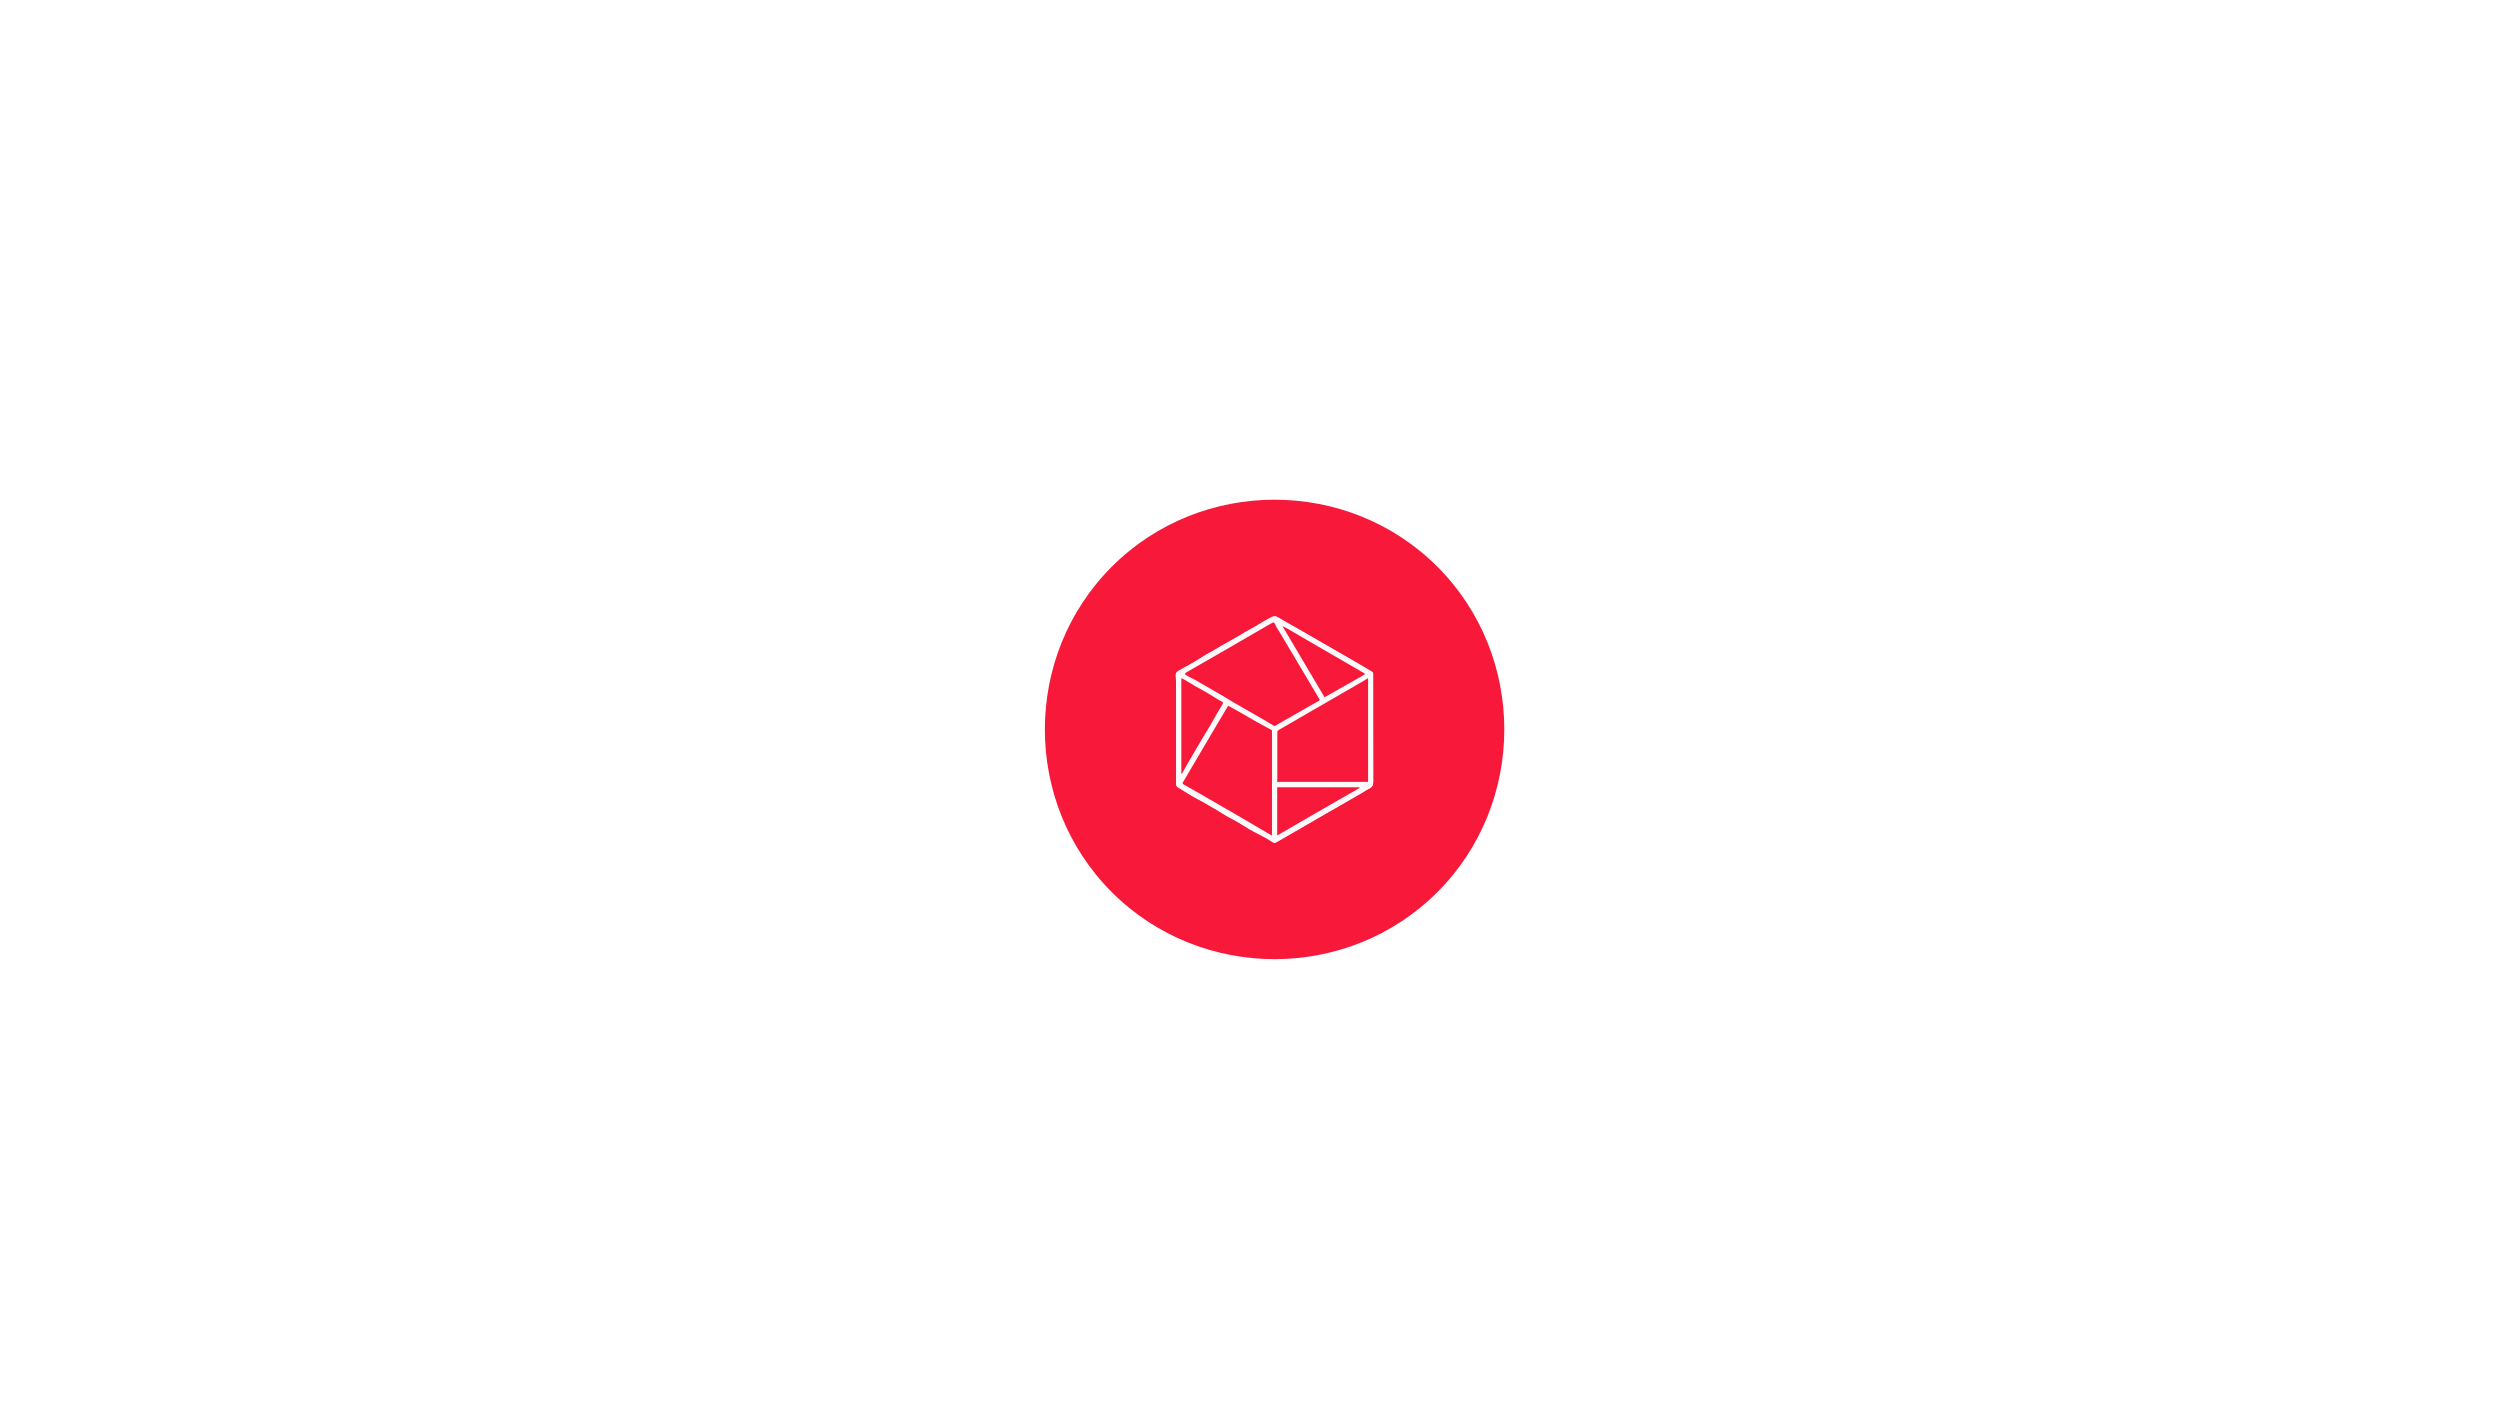
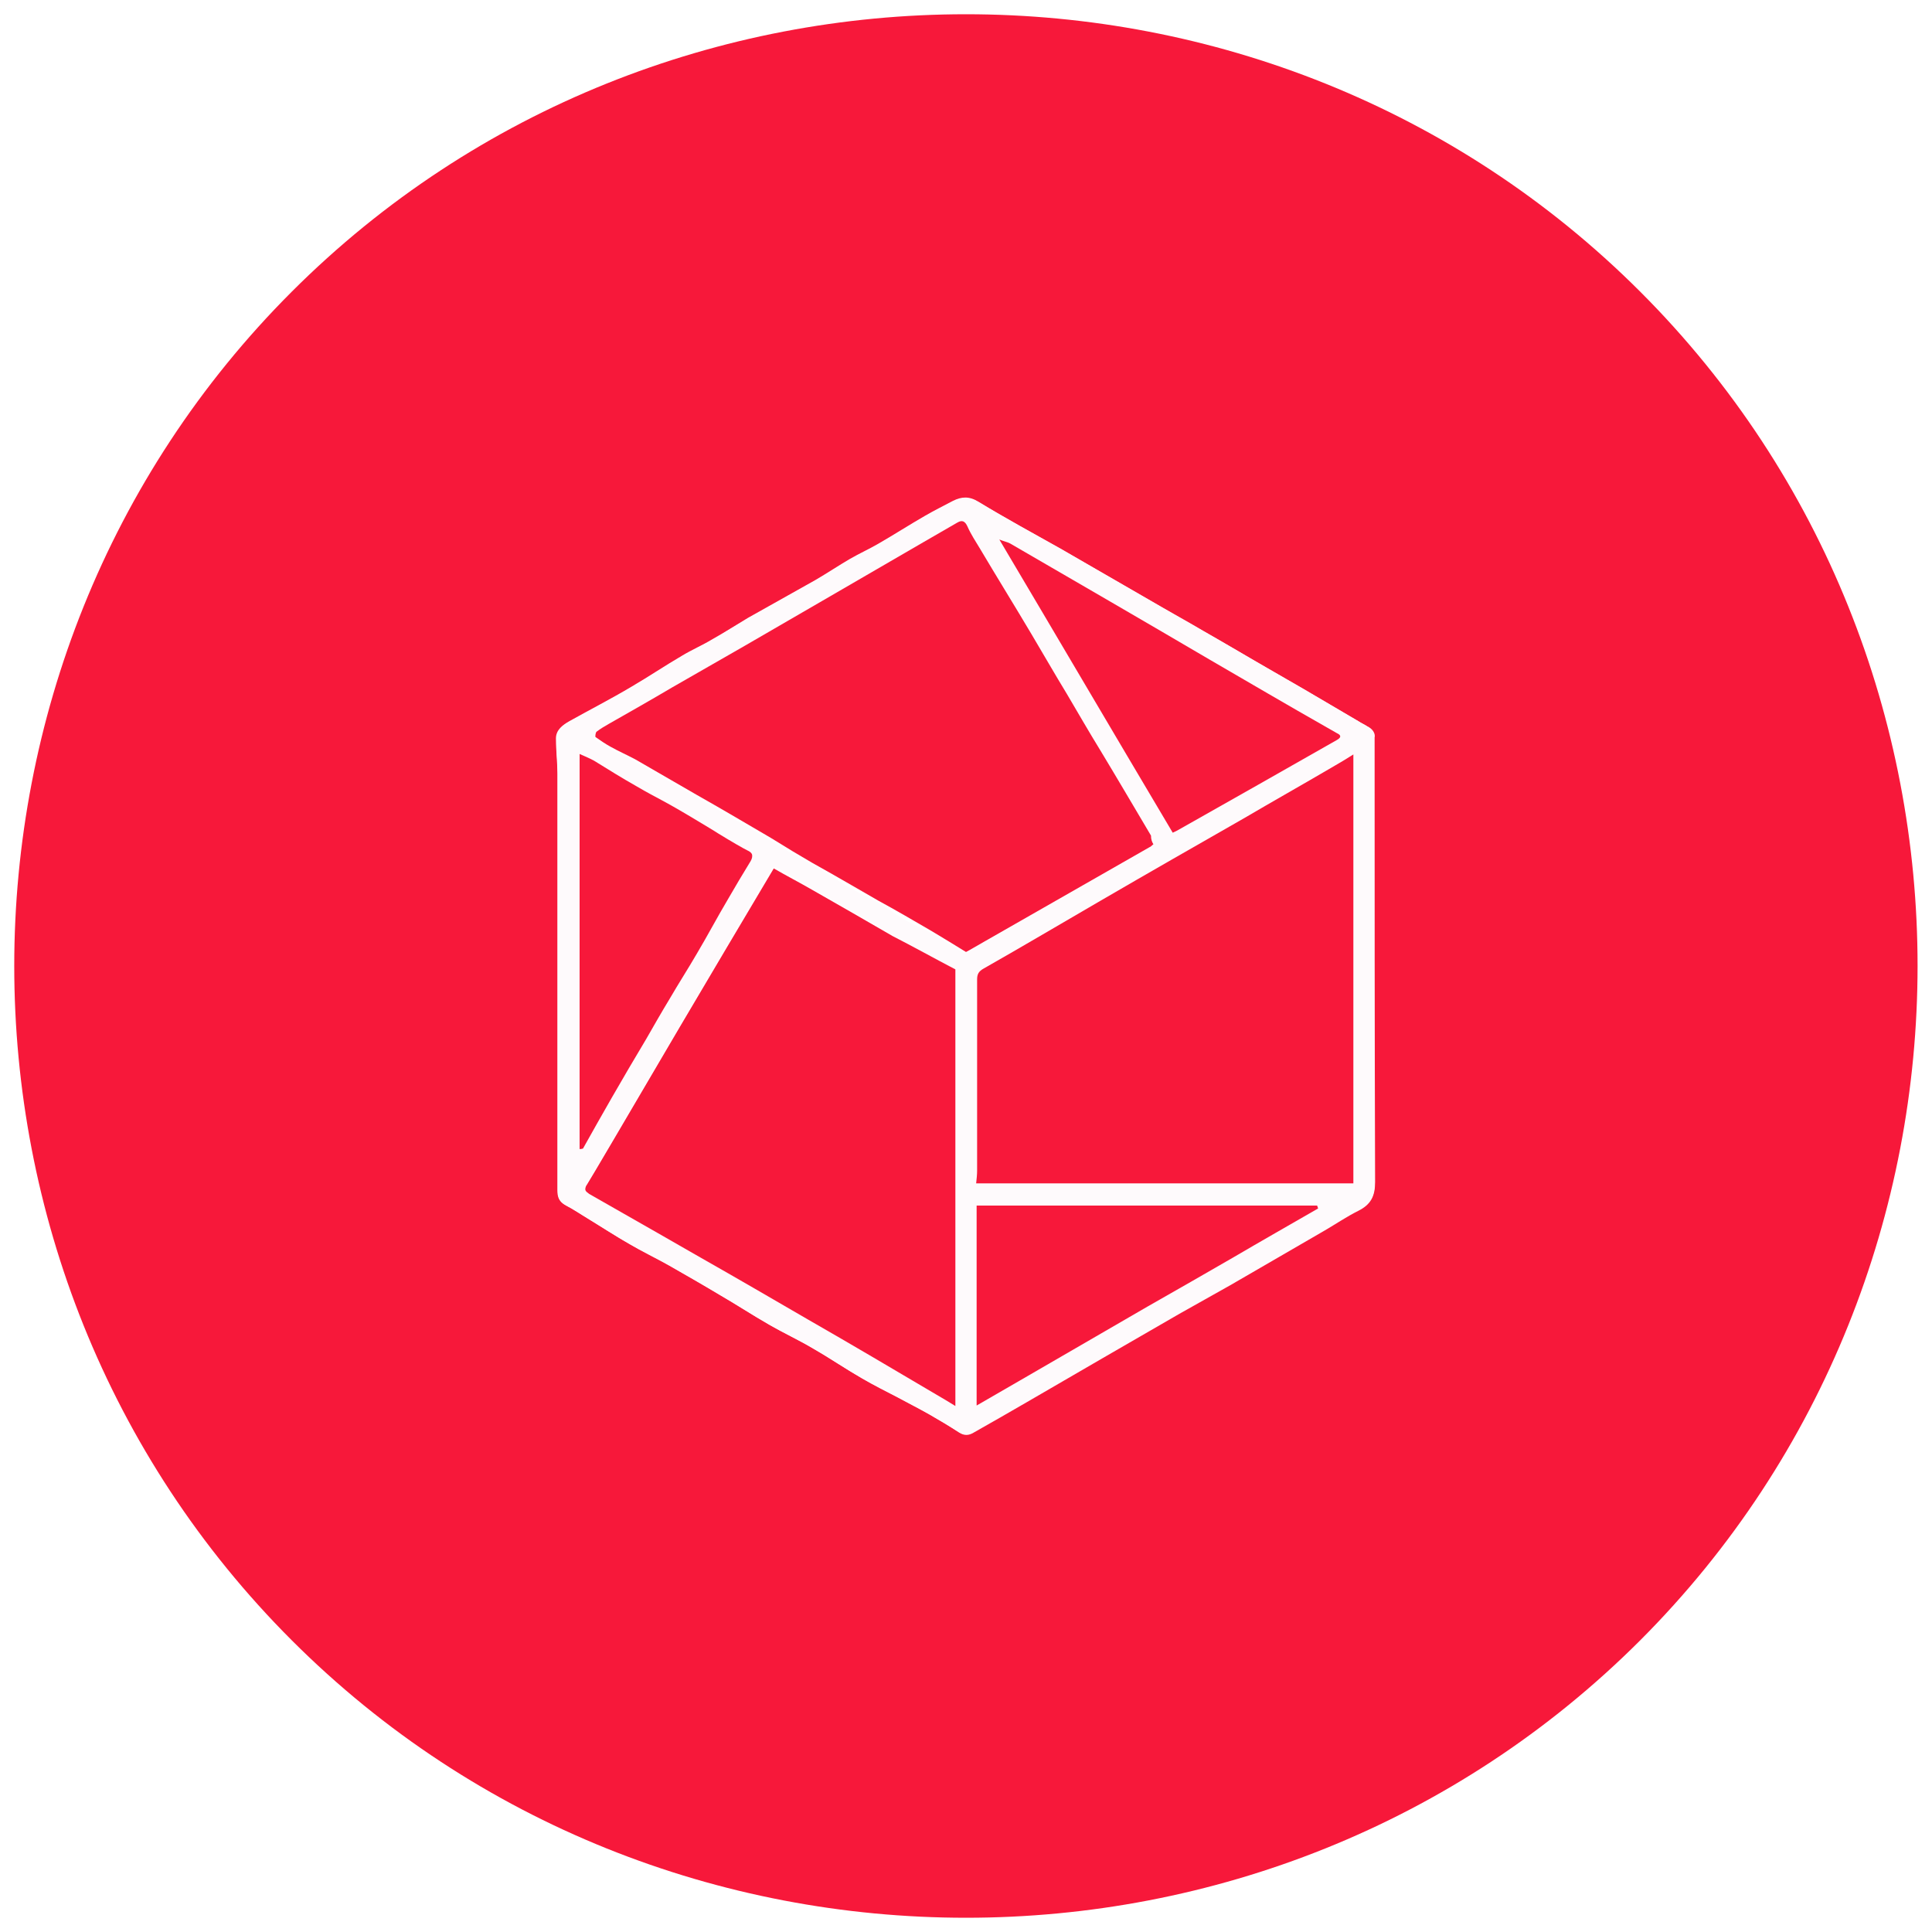
- <svg xmlns="http://www.w3.org/2000/svg" version="1.1" id="Layer_1" x="0px" y="0px" viewBox="0 0 1920 1080" style="enable-background:new 0 0 1920 1080;" xml:space="preserve">
+ <svg xmlns="http://www.w3.org/2000/svg" version="1.1" id="Layer_1" x="0px" y="0px" viewBox="0 0 400 400" style="enable-background:new 0 0 400 400;" xml:space="preserve">
  <style type="text/css">
	.st0{fill:#F7183A;}
	.st1{fill:#FEFAFC;}
</style>
  <g>
-     <path class="st0" d="M1103.88,685.2c-68.57,68.57-181.43,68.57-250,0s-68.57-181.43,0-250s181.43-68.57,250,0   S1172.45,616.62,1103.88,685.2z M1054.5,518.04c0.24-0.71-0.29-1.69-1.44-2.38c-0.42-0.25-0.87-0.44-1.28-0.68   c-3.4-2.01-6.79-4.03-10.19-6.03c-2.31-1.36-4.64-2.68-6.96-4.02c-3.91-2.26-7.83-4.53-11.74-6.78c-2.43-1.4-4.87-2.8-7.3-4.2   c-6.36-3.67-12.7-7.35-19.07-11c-5.07-2.9-10.21-5.68-15.21-8.7c-1.69-1.03-3.12-1-4.72-0.19c-1.74,0.89-3.49,1.75-5.18,2.74   c-2.92,1.7-5.77,3.52-8.69,5.22c-1.71,1-3.52,1.82-5.22,2.81c-2.19,1.27-4.29,2.7-6.49,3.95c-4.14,2.37-8.34,4.64-12.49,7.01   c-2.28,1.3-4.47,2.74-6.74,4.06c-1.78,1.03-3.65,1.91-5.42,2.97c-3.18,1.91-6.26,3.97-9.46,5.84c-3.77,2.2-7.63,4.23-11.43,6.38   c-1.26,0.71-2.5,1.63-2.53,3.21c-0.04,2.14,0.28,4.28,0.28,6.42c0.03,21.33,0.02,42.66,0.02,63.98c0,4.46,0.01,8.91-0.03,13.37   c-0.01,1.23,0.31,2.15,1.48,2.77c1.38,0.74,2.68,1.62,4.02,2.44c2.53,1.56,5.03,3.18,7.6,4.67c2.44,1.41,4.98,2.63,7.44,4.01   c3.15,1.77,6.28,3.57,9.39,5.42c3.08,1.83,6.08,3.78,9.18,5.58c2.71,1.57,5.55,2.91,8.26,4.49c3.01,1.76,5.91,3.72,8.92,5.48   c2.19,1.28,4.47,2.4,6.71,3.59c1.94,1.03,3.9,2.02,5.81,3.11c1.85,1.05,3.68,2.15,5.46,3.33c0.98,0.65,1.83,0.49,2.72-0.02   c3.28-1.87,6.55-3.75,9.81-5.64c9.44-5.47,18.88-10.95,28.32-16.42c3.11-1.8,6.26-3.53,9.37-5.32c5.82-3.35,11.63-6.72,17.44-10.09   c2.08-1.21,4.07-2.61,6.24-3.63c2.37-1.12,3.18-2.68,3.17-5.36C1054.46,573.17,1054.5,545.93,1054.5,518.04z" />
-     <path class="st1" d="M1054.62,517.85c0,27.89-0.04,55.13,0.06,82.37c0.01,2.68-0.8,4.23-3.17,5.36c-2.17,1.03-4.16,2.42-6.24,3.63   c-5.81,3.37-11.62,6.74-17.44,10.09c-3.11,1.79-6.26,3.53-9.37,5.32c-9.45,5.46-18.88,10.95-28.32,16.42   c-3.26,1.89-6.54,3.77-9.81,5.64c-0.89,0.51-1.74,0.67-2.72,0.02c-1.77-1.18-3.6-2.27-5.46-3.33c-1.91-1.08-3.87-2.08-5.81-3.11   c-2.24-1.19-4.53-2.31-6.71-3.59c-3.01-1.77-5.9-3.73-8.92-5.48c-2.71-1.58-5.55-2.92-8.26-4.49c-3.1-1.79-6.1-3.75-9.18-5.58   c-3.11-1.85-6.23-3.65-9.39-5.42c-2.46-1.38-5-2.6-7.44-4.01c-2.58-1.48-5.07-3.11-7.6-4.67c-1.33-0.82-2.64-1.7-4.02-2.44   c-1.16-0.62-1.49-1.54-1.48-2.77c0.04-4.46,0.03-8.91,0.03-13.37c0-21.33,0-42.66-0.02-63.98c0-2.14-0.33-4.28-0.28-6.42   c0.03-1.58,1.26-2.5,2.53-3.21c3.8-2.14,7.66-4.18,11.43-6.38c3.2-1.87,6.28-3.93,9.46-5.84c1.76-1.06,3.64-1.94,5.42-2.97   c2.27-1.32,4.46-2.76,6.74-4.06c4.15-2.37,8.35-4.64,12.49-7.01c2.2-1.26,4.3-2.68,6.49-3.95c1.71-0.99,3.52-1.82,5.22-2.81   c2.92-1.7,5.77-3.52,8.69-5.22c1.69-0.98,3.44-1.85,5.18-2.74c1.6-0.81,3.02-0.84,4.72,0.19c4.99,3.03,10.14,5.8,15.21,8.7   c6.37,3.65,12.71,7.33,19.07,11c2.43,1.4,4.87,2.79,7.3,4.2c3.92,2.26,7.83,4.52,11.74,6.78c2.32,1.34,4.65,2.66,6.96,4.02   c3.4,2,6.79,4.02,10.19,6.03c0.42,0.25,0.87,0.43,1.28,0.68C1054.33,516.16,1054.86,517.14,1054.62,517.85z M1013.62,537.66   c-0.24-0.51-0.39-0.9-0.6-1.25c-3.1-5.22-6.21-10.43-9.3-15.65c-2.09-3.52-4.17-7.04-6.25-10.56c-2.21-3.74-4.41-7.49-6.64-11.22   c-3.15-5.27-6.32-10.52-9.47-15.8c-0.81-1.36-1.67-2.71-2.3-4.16c-0.45-1.04-0.99-1.26-1.89-0.76c-2.13,1.2-4.25,2.42-6.36,3.64   c-5.76,3.34-11.51,6.69-17.26,10.02c-5.24,3.04-10.49,6.08-15.74,9.11c-4.47,2.58-8.95,5.15-13.43,7.72   c-3.93,2.26-7.86,4.51-11.78,6.78c-0.75,0.44-1.53,0.86-2.21,1.39c-0.21,0.16-0.32,0.88-0.2,0.97c0.88,0.65,1.81,1.25,2.78,1.77   c1.52,0.81,3.11,1.47,4.61,2.32c3.83,2.16,7.63,4.38,11.44,6.59c4.12,2.39,8.24,4.77,12.34,7.18c1.83,1.08,3.6,2.26,5.43,3.34   c2.31,1.36,4.66,2.63,6.97,3.99c1.37,0.81,2.67,1.75,4.05,2.54c1.57,0.9,3.25,1.62,4.8,2.55c1.81,1.08,3.49,2.36,5.31,3.43   c1.35,0.79,2.88,1.29,4.24,2.07c2.1,1.19,4.11,2.53,6.19,3.75c0.33,0.19,0.94,0.18,1.27,0c0.87-0.47,1.63-1.13,2.49-1.63   c2.3-1.34,4.62-2.64,6.94-3.96c7.95-4.53,15.89-9.06,23.84-13.6C1013.13,538.08,1013.35,537.87,1013.62,537.66z M1050.68,600.48   c0-26.47,0-52.82,0-79.62c-1.31,0.78-2.36,1.42-3.43,2.03c-5.66,3.29-11.33,6.58-17,9.85c-8.76,5.06-17.53,10.1-26.29,15.17   c-7.25,4.2-14.46,8.46-21.75,12.59c-0.98,0.56-1.24,1.1-1.23,2.1c0.02,11.83,0.02,23.67,0.01,35.5c0,0.76-0.13,1.52-0.21,2.37   C1004.11,600.48,1027.34,600.48,1050.68,600.48z M976.88,560.86c-1.16-0.48-1.98-0.72-2.71-1.14c-2.98-1.71-5.92-3.49-8.89-5.21   c-4.25-2.47-8.51-4.92-12.77-7.37c-0.74-0.42-1.5-0.81-2.23-1.24c-2.02-1.21-4.03-2.44-6.05-3.64c-0.63-0.37-1.22-0.54-1.57,0.39   c-0.13,0.34-0.42,0.61-0.61,0.93c-5.44,9.3-10.86,18.61-16.31,27.91c-5.72,9.75-11.45,19.49-17.19,29.23   c-0.45,0.77-0.35,1.25,0.46,1.71c4.26,2.4,8.51,4.84,12.75,7.27c2.67,1.53,5.33,3.07,7.99,4.61c6.63,3.83,13.26,7.65,19.87,11.5   c7.91,4.61,15.79,9.25,23.69,13.87c1.19,0.69,2.36,1.4,3.56,2.11C976.88,614.61,976.88,587.61,976.88,560.86z M907.26,594.16   c0.16-0.01,0.32-0.02,0.49-0.04c1.78-3.16,3.54-6.33,5.35-9.47c2.1-3.63,4.26-7.24,6.39-10.85c1.48-2.51,2.93-5.05,4.43-7.55   c1.66-2.77,3.39-5.5,5.03-8.29c1.95-3.33,3.81-6.71,5.74-10.04c1.38-2.39,2.81-4.75,4.25-7.11c0.56-0.91,0.38-1.6-0.56-1.98   c-2-0.82-3.44-2.54-5.56-3.22c-1.32-0.43-2.41-1.54-3.66-2.26c-3.78-2.17-7.61-4.25-11.38-6.44c-2.66-1.54-5.23-3.22-7.87-4.79   c-0.78-0.46-1.65-0.78-2.66-1.25C907.25,545.46,907.23,569.81,907.26,594.16z M980.88,641.67c5.39-3.13,10.66-6.18,15.93-9.24   c5.25-3.05,10.5-6.1,15.76-9.13c5.3-3.05,10.61-6.09,15.91-9.13c5.24-3.01,10.47-6.02,15.71-9.03c-0.06-0.17-0.13-0.35-0.19-0.52   c-21.06,0-42.12,0-63.12,0C980.88,616.88,980.88,629.12,980.88,641.67z M1017.23,535.46c0.2-0.1,0.65-0.28,1.06-0.52   c9.78-5.56,19.56-11.12,29.34-16.69c0.68-0.38,0.98-0.81,0.02-1.27c-0.63-0.31-1.23-0.69-1.84-1.04   c-7.23-4.19-14.47-8.38-21.69-12.57c-12.37-7.18-24.73-14.37-37.11-21.55c-0.5-0.29-1.09-0.42-1.95-0.75   C995.89,499.38,1006.52,517.35,1017.23,535.46z" />
-     <path class="st0" d="M1013.62,537.66c-0.27,0.21-0.49,0.42-0.75,0.57c-7.94,4.54-15.89,9.07-23.84,13.6   c-0.65,0.37-3.56,2.03-6.94,3.96c-1.42,0.81-2.58,1.48-3.34,1.92c-2.15-1.35-4.36-2.69-6.61-4.03c-3.23-1.92-6.42-3.75-9.55-5.5   c-3.69-2.16-6.72-3.88-8.85-5.08c-2.59-1.46-4.28-2.4-6.97-3.99c-1.83-1.08-3.6-2.26-5.43-3.34c-4.1-2.41-8.22-4.8-12.34-7.18   c-3.81-2.21-7.6-4.43-11.44-6.59c-1.49-0.84-3.09-1.51-4.61-2.32c-0.97-0.52-1.89-1.12-2.78-1.77c-0.12-0.09-0.01-0.81,0.2-0.97   c0.69-0.53,1.46-0.95,2.21-1.39c3.92-2.26,7.85-4.52,11.78-6.78c4.48-2.57,8.96-5.14,13.43-7.72c5.25-3.03,10.49-6.07,15.74-9.11   c5.76-3.34,11.51-6.69,17.26-10.02c2.11-1.23,4.23-2.45,6.36-3.64c0.91-0.51,1.44-0.28,1.89,0.76c0.63,1.45,1.49,2.8,2.3,4.16   c3.15,5.27,6.32,10.52,9.47,15.8c2.23,3.73,4.43,7.48,6.64,11.22c2.08,3.52,4.16,7.05,6.25,10.56c3.1,5.22,6.21,10.43,9.3,15.65   C1013.22,536.76,1013.37,537.15,1013.62,537.66z" />
-     <path class="st0" d="M1050.68,600.48c-23.34,0-46.57,0-69.9,0c0.08-0.85,0.21-1.61,0.21-2.37c0.01-11.83,0.01-23.67-0.01-35.5   c0-1.01,0.25-1.55,1.23-2.1c7.29-4.13,14.5-8.39,21.75-12.59c8.76-5.07,17.53-10.11,26.29-15.17c5.67-3.28,11.33-6.57,17-9.85   c1.06-0.62,2.11-1.25,3.43-2.03C1050.68,547.65,1050.68,574,1050.68,600.48z" />
-     <path class="st0" d="M976.88,560.86c0,26.75,0,53.75,0,80.93c-1.19-0.71-2.37-1.42-3.56-2.11c-7.89-4.63-15.78-9.27-23.69-13.87   c-6.61-3.85-13.25-7.67-19.87-11.5c-2.66-1.54-5.32-3.08-7.99-4.61c-4.24-2.43-8.49-4.87-12.75-7.27c-0.4-0.23-0.63-0.46-0.7-0.73   c-0.12-0.44,0.17-0.86,0.24-0.98c0.53-0.83,7.53-12.75,17.19-29.23c5.82-9.83,11.64-19.66,17.45-29.49c2.37,1.3,4.73,2.6,7.1,3.9   c5,2.87,9.99,5.74,14.99,8.61C969.15,556.63,973.01,558.74,976.88,560.86z" />
-     <path class="st0" d="M907.26,594.16c-0.03-24.35,0-48.7-0.01-73.29c1.01,0.47,1.88,0.78,2.66,1.25c2.64,1.57,5.22,3.25,7.87,4.79   c4.3,2.5,4.39,2.23,11.38,6.44c1.57,0.95,2.84,1.74,3.66,2.26c2.75,1.72,4.63,2.81,5.56,3.22c0.17,0.07,0.65,0.27,0.82,0.72   c0.13,0.35,0.04,0.77-0.26,1.26c-1.44,2.36-2.87,4.72-4.25,7.11c-1.93,3.34-3.79,6.71-5.74,10.04c-1.63,2.79-3.37,5.52-5.03,8.29   c-1.5,2.5-2.95,5.04-4.43,7.55c-2.13,3.62-4.29,7.22-6.39,10.85c-1.82,3.14-3.57,6.31-5.35,9.47   C907.58,594.14,907.42,594.15,907.26,594.16z" />
-     <path class="st0" d="M980.88,641.67c0-12.54,0-24.79,0-37.06c21,0,42.06,0,63.12,0c0.06,0.17,0.13,0.35,0.19,0.52   c-5.24,3.01-10.47,6.02-15.71,9.03c-5.3,3.05-10.61,6.08-15.91,9.13c-5.26,3.03-10.51,6.09-15.76,9.13   C991.54,635.49,986.27,638.54,980.88,641.67z" />
-     <path class="st0" d="M1017.23,535.46c-10.71-18.11-21.34-36.08-32.17-54.39c0.86,0.32,1.45,0.46,1.95,0.75   c12.38,7.17,24.74,14.36,37.11,21.55c7.23,4.2,14.46,8.38,21.69,12.57c0.61,0.35,1.21,0.74,1.84,1.04   c0.96,0.46,0.66,0.89-0.02,1.27c-9.78,5.57-19.56,11.13-29.34,16.69C1017.88,535.18,1017.43,535.36,1017.23,535.46z" />
+     <path class="st0" d="M339.6,339.6c-76.6,76.6-202.6,76.6-279.2,0s-76.6-202.6,0-279.2s202.6-76.6,279.2,0S416.1,263,339.6,339.6z    M284.4,152.9c0.3-0.8-0.3-1.9-1.6-2.7c-0.5-0.3-1-0.5-1.4-0.8c-3.8-2.2-7.6-4.5-11.4-6.7c-2.6-1.5-5.2-3-7.8-4.5   c-4.4-2.5-8.7-5.1-13.1-7.6c-2.7-1.6-5.4-3.1-8.2-4.7c-7.1-4.1-14.2-8.2-21.3-12.3c-5.7-3.2-11.4-6.3-17-9.7   c-1.9-1.2-3.5-1.1-5.3-0.2c-1.9,1-3.9,2-5.8,3.1c-3.3,1.9-6.4,3.9-9.7,5.8c-1.9,1.1-3.9,2-5.8,3.1c-2.4,1.4-4.8,3-7.2,4.4   c-4.6,2.6-9.3,5.2-13.9,7.8c-2.5,1.5-5,3.1-7.5,4.5c-2,1.2-4.1,2.1-6.1,3.3c-3.6,2.1-7,4.4-10.6,6.5c-4.2,2.5-8.5,4.7-12.8,7.1   c-1.4,0.8-2.8,1.8-2.8,3.6c0,2.4,0.3,4.8,0.3,7.2c0,23.8,0,47.6,0,71.4c0,5,0,9.9,0,14.9c0,1.4,0.3,2.4,1.7,3.1   c1.5,0.8,3,1.8,4.5,2.7c2.8,1.7,5.6,3.6,8.5,5.2c2.7,1.6,5.6,2.9,8.3,4.5c3.5,2,7,4,10.5,6.1c3.4,2,6.8,4.2,10.3,6.2   c3,1.8,6.2,3.2,9.2,5c3.4,2,6.6,4.2,10,6.1c2.4,1.4,5,2.7,7.5,4c2.2,1.2,4.4,2.3,6.5,3.5c2.1,1.2,4.1,2.4,6.1,3.7   c1.1,0.7,2,0.5,3,0c3.7-2.1,7.3-4.2,11-6.3c10.5-6.1,21.1-12.2,31.6-18.3c3.5-2,7-3.9,10.5-5.9c6.5-3.7,13-7.5,19.5-11.3   c2.3-1.4,4.5-2.9,7-4.1c2.6-1.3,3.6-3,3.5-6C284.4,214.5,284.4,184.1,284.4,152.9z" />
+     <path class="st1" d="M284.6,152.7c0,31.1,0,61.6,0.1,92c0,3-0.9,4.7-3.5,6c-2.4,1.2-4.6,2.7-7,4.1c-6.5,3.8-13,7.5-19.5,11.3   c-3.5,2-7,3.9-10.5,5.9c-10.6,6.1-21.1,12.2-31.6,18.3c-3.6,2.1-7.3,4.2-11,6.3c-1,0.6-1.9,0.7-3,0c-2-1.3-4-2.5-6.1-3.7   c-2.1-1.2-4.3-2.3-6.5-3.5c-2.5-1.3-5.1-2.6-7.5-4c-3.4-2-6.6-4.2-10-6.1c-3-1.8-6.2-3.3-9.2-5c-3.5-2-6.8-4.2-10.3-6.2   c-3.5-2.1-7-4.1-10.5-6.1c-2.7-1.5-5.6-2.9-8.3-4.5c-2.9-1.7-5.7-3.5-8.5-5.2c-1.5-0.9-2.9-1.9-4.5-2.7c-1.3-0.7-1.7-1.7-1.7-3.1   c0-5,0-9.9,0-14.9c0-23.8,0-47.6,0-71.4c0-2.4-0.4-4.8-0.3-7.2c0-1.8,1.4-2.8,2.8-3.6c4.2-2.4,8.6-4.7,12.8-7.1   c3.6-2.1,7-4.4,10.6-6.5c2-1.2,4.1-2.2,6.1-3.3c2.5-1.5,5-3.1,7.5-4.5c4.6-2.6,9.3-5.2,13.9-7.8c2.5-1.4,4.8-3,7.2-4.4   c1.9-1.1,3.9-2,5.8-3.1c3.3-1.9,6.4-3.9,9.7-5.8c1.9-1.1,3.8-2.1,5.8-3.1c1.8-0.9,3.4-0.9,5.3,0.2c5.6,3.4,11.3,6.5,17,9.7   c7.1,4.1,14.2,8.2,21.3,12.3c2.7,1.6,5.4,3.1,8.2,4.7c4.4,2.5,8.7,5,13.1,7.6c2.6,1.5,5.2,3,7.8,4.5c3.8,2.2,7.6,4.5,11.4,6.7   c0.5,0.3,1,0.5,1.4,0.8C284.2,150.8,284.8,151.9,284.6,152.7z M238.8,174.8c-0.3-0.6-0.4-1-0.7-1.4c-3.5-5.8-6.9-11.6-10.4-17.5   c-2.3-3.9-4.7-7.9-7-11.8c-2.5-4.2-4.9-8.4-7.4-12.5c-3.5-5.9-7.1-11.7-10.6-17.6c-0.9-1.5-1.9-3-2.6-4.6c-0.5-1.2-1.1-1.4-2.1-0.8   c-2.4,1.3-4.7,2.7-7.1,4.1c-6.4,3.7-12.9,7.5-19.3,11.2c-5.9,3.4-11.7,6.8-17.6,10.2c-5,2.9-10,5.8-15,8.6c-4.4,2.5-8.8,5-13.2,7.6   c-0.8,0.5-1.7,1-2.5,1.6c-0.2,0.2-0.4,1-0.2,1.1c1,0.7,2,1.4,3.1,2c1.7,0.9,3.5,1.6,5.1,2.6c4.3,2.4,8.5,4.9,12.8,7.4   c4.6,2.7,9.2,5.3,13.8,8c2,1.2,4,2.5,6.1,3.7c2.6,1.5,5.2,2.9,7.8,4.5c1.5,0.9,3,2,4.5,2.8c1.8,1,3.6,1.8,5.4,2.8   c2,1.2,3.9,2.6,5.9,3.8c1.5,0.9,3.2,1.4,4.7,2.3c2.3,1.3,4.6,2.8,6.9,4.2c0.4,0.2,1,0.2,1.4,0c1-0.5,1.8-1.3,2.8-1.8   c2.6-1.5,5.2-2.9,7.7-4.4c8.9-5.1,17.7-10.1,26.6-15.2C238.2,175.3,238.5,175.1,238.8,174.8z M280.2,245c0-29.6,0-59,0-88.9   c-1.5,0.9-2.6,1.6-3.8,2.3c-6.3,3.7-12.7,7.3-19,11c-9.8,5.7-19.6,11.3-29.4,16.9c-8.1,4.7-16.1,9.4-24.3,14.1   c-1.1,0.6-1.4,1.2-1.4,2.3c0,13.2,0,26.4,0,39.6c0,0.8-0.1,1.7-0.2,2.6C228.2,245,254.1,245,280.2,245z M197.8,200.7   c-1.3-0.5-2.2-0.8-3-1.3c-3.3-1.9-6.6-3.9-9.9-5.8c-4.7-2.8-9.5-5.5-14.3-8.2c-0.8-0.5-1.7-0.9-2.5-1.4c-2.3-1.4-4.5-2.7-6.8-4.1   c-0.7-0.4-1.4-0.6-1.8,0.4c-0.1,0.4-0.5,0.7-0.7,1c-6.1,10.4-12.1,20.8-18.2,31.2c-6.4,10.9-12.8,21.8-19.2,32.6   c-0.5,0.9-0.4,1.4,0.5,1.9c4.8,2.7,9.5,5.4,14.2,8.1c3,1.7,6,3.4,8.9,5.1c7.4,4.3,14.8,8.5,22.2,12.8c8.8,5.1,17.6,10.3,26.5,15.5   c1.3,0.8,2.6,1.6,4,2.4C197.8,260.8,197.8,230.6,197.8,200.7z M120,237.9c0.2,0,0.4,0,0.5,0c2-3.5,4-7.1,6-10.6   c2.3-4.1,4.8-8.1,7.1-12.1c1.7-2.8,3.3-5.6,4.9-8.4c1.9-3.1,3.8-6.1,5.6-9.3c2.2-3.7,4.3-7.5,6.4-11.2c1.5-2.7,3.1-5.3,4.7-7.9   c0.6-1,0.4-1.8-0.6-2.2c-2.2-0.9-3.8-2.8-6.2-3.6c-1.5-0.5-2.7-1.7-4.1-2.5c-4.2-2.4-8.5-4.7-12.7-7.2c-3-1.7-5.8-3.6-8.8-5.3   c-0.9-0.5-1.8-0.9-3-1.4C120,183.5,120,210.7,120,237.9z M202.2,291c6-3.5,11.9-6.9,17.8-10.3c5.9-3.4,11.7-6.8,17.6-10.2   c5.9-3.4,11.8-6.8,17.8-10.2c5.9-3.4,11.7-6.7,17.5-10.1c-0.1-0.2-0.1-0.4-0.2-0.6c-23.5,0-47,0-70.5,0   C202.2,263.3,202.2,277,202.2,291z M242.8,172.4c0.2-0.1,0.7-0.3,1.2-0.6c10.9-6.2,21.8-12.4,32.8-18.6c0.8-0.4,1.1-0.9,0-1.4   c-0.7-0.3-1.4-0.8-2.1-1.2c-8.1-4.7-16.2-9.4-24.2-14c-13.8-8-27.6-16-41.4-24.1c-0.6-0.3-1.2-0.5-2.2-0.8   C219,132.1,230.9,152.2,242.8,172.4z" />
+     <path class="st0" d="M238.8,174.8c-0.3,0.2-0.5,0.5-0.8,0.6c-8.9,5.1-17.7,10.1-26.6,15.2c-0.7,0.4-4,2.3-7.7,4.4   c-1.6,0.9-2.9,1.7-3.7,2.1c-2.4-1.5-4.9-3-7.4-4.5c-3.6-2.1-7.2-4.2-10.7-6.1c-4.1-2.4-7.5-4.3-9.9-5.7c-2.9-1.6-4.8-2.7-7.8-4.5   c-2-1.2-4-2.5-6.1-3.7c-4.6-2.7-9.2-5.4-13.8-8c-4.3-2.5-8.5-4.9-12.8-7.4c-1.7-0.9-3.5-1.7-5.1-2.6c-1.1-0.6-2.1-1.3-3.1-2   c-0.1-0.1,0-0.9,0.2-1.1c0.8-0.6,1.6-1.1,2.5-1.6c4.4-2.5,8.8-5,13.2-7.6c5-2.9,10-5.7,15-8.6c5.9-3.4,11.7-6.8,17.6-10.2   c6.4-3.7,12.9-7.5,19.3-11.2c2.4-1.4,4.7-2.7,7.1-4.1c1-0.6,1.6-0.3,2.1,0.8c0.7,1.6,1.7,3.1,2.6,4.6c3.5,5.9,7.1,11.7,10.6,17.6   c2.5,4.2,4.9,8.4,7.4,12.5c2.3,3.9,4.6,7.9,7,11.8c3.5,5.8,6.9,11.6,10.4,17.5C238.3,173.8,238.5,174.3,238.8,174.8z" />
+     <path class="st0" d="M280.2,245c-26.1,0-52,0-78.1,0c0.1-0.9,0.2-1.8,0.2-2.6c0-13.2,0-26.4,0-39.6c0-1.1,0.3-1.7,1.4-2.3   c8.1-4.6,16.2-9.4,24.3-14.1c9.8-5.7,19.6-11.3,29.4-16.9c6.3-3.7,12.7-7.3,19-11c1.2-0.7,2.4-1.4,3.8-2.3   C280.2,186,280.2,215.4,280.2,245z" />
+     <path class="st0" d="M197.8,200.7c0,29.9,0,60,0,90.4c-1.3-0.8-2.6-1.6-4-2.4c-8.8-5.2-17.6-10.4-26.5-15.5   c-7.4-4.3-14.8-8.6-22.2-12.8c-3-1.7-5.9-3.4-8.9-5.1c-4.7-2.7-9.5-5.4-14.2-8.1c-0.4-0.3-0.7-0.5-0.8-0.8c-0.1-0.5,0.2-1,0.3-1.1   c0.6-0.9,8.4-14.2,19.2-32.6c6.5-11,13-22,19.5-32.9c2.6,1.5,5.3,2.9,7.9,4.4c5.6,3.2,11.2,6.4,16.7,9.6   C189.1,196,193.4,198.4,197.8,200.7z" />
+     <path class="st0" d="M120,237.9c0-27.2,0-54.4,0-81.8c1.1,0.5,2.1,0.9,3,1.4c2.9,1.8,5.8,3.6,8.8,5.3c4.8,2.8,4.9,2.5,12.7,7.2   c1.8,1.1,3.2,1.9,4.1,2.5c3.1,1.9,5.2,3.1,6.2,3.6c0.2,0.1,0.7,0.3,0.9,0.8c0.1,0.4,0,0.9-0.3,1.4c-1.6,2.6-3.2,5.3-4.7,7.9   c-2.2,3.7-4.2,7.5-6.4,11.2c-1.8,3.1-3.8,6.2-5.6,9.3c-1.7,2.8-3.3,5.6-4.9,8.4c-2.4,4-4.8,8.1-7.1,12.1c-2,3.5-4,7-6,10.6   C120.4,237.9,120.2,237.9,120,237.9z" />
+     <path class="st0" d="M202.2,291c0-14,0-27.7,0-41.4c23.4,0,47,0,70.5,0c0.1,0.2,0.1,0.4,0.2,0.6c-5.9,3.4-11.7,6.7-17.5,10.1   c-5.9,3.4-11.8,6.8-17.8,10.2c-5.9,3.4-11.7,6.8-17.6,10.2C214.1,284.1,208.3,287.5,202.2,291z" />
+     <path class="st0" d="M242.8,172.4c-12-20.2-23.8-40.3-35.9-60.7c1,0.4,1.6,0.5,2.2,0.8c13.8,8,27.6,16,41.4,24.1   c8.1,4.7,16.1,9.4,24.2,14c0.7,0.4,1.4,0.8,2.1,1.2c1.1,0.5,0.7,1,0,1.4c-10.9,6.2-21.8,12.4-32.8,18.6   C243.5,172.1,243,172.3,242.8,172.4z" />
  </g>
</svg>
